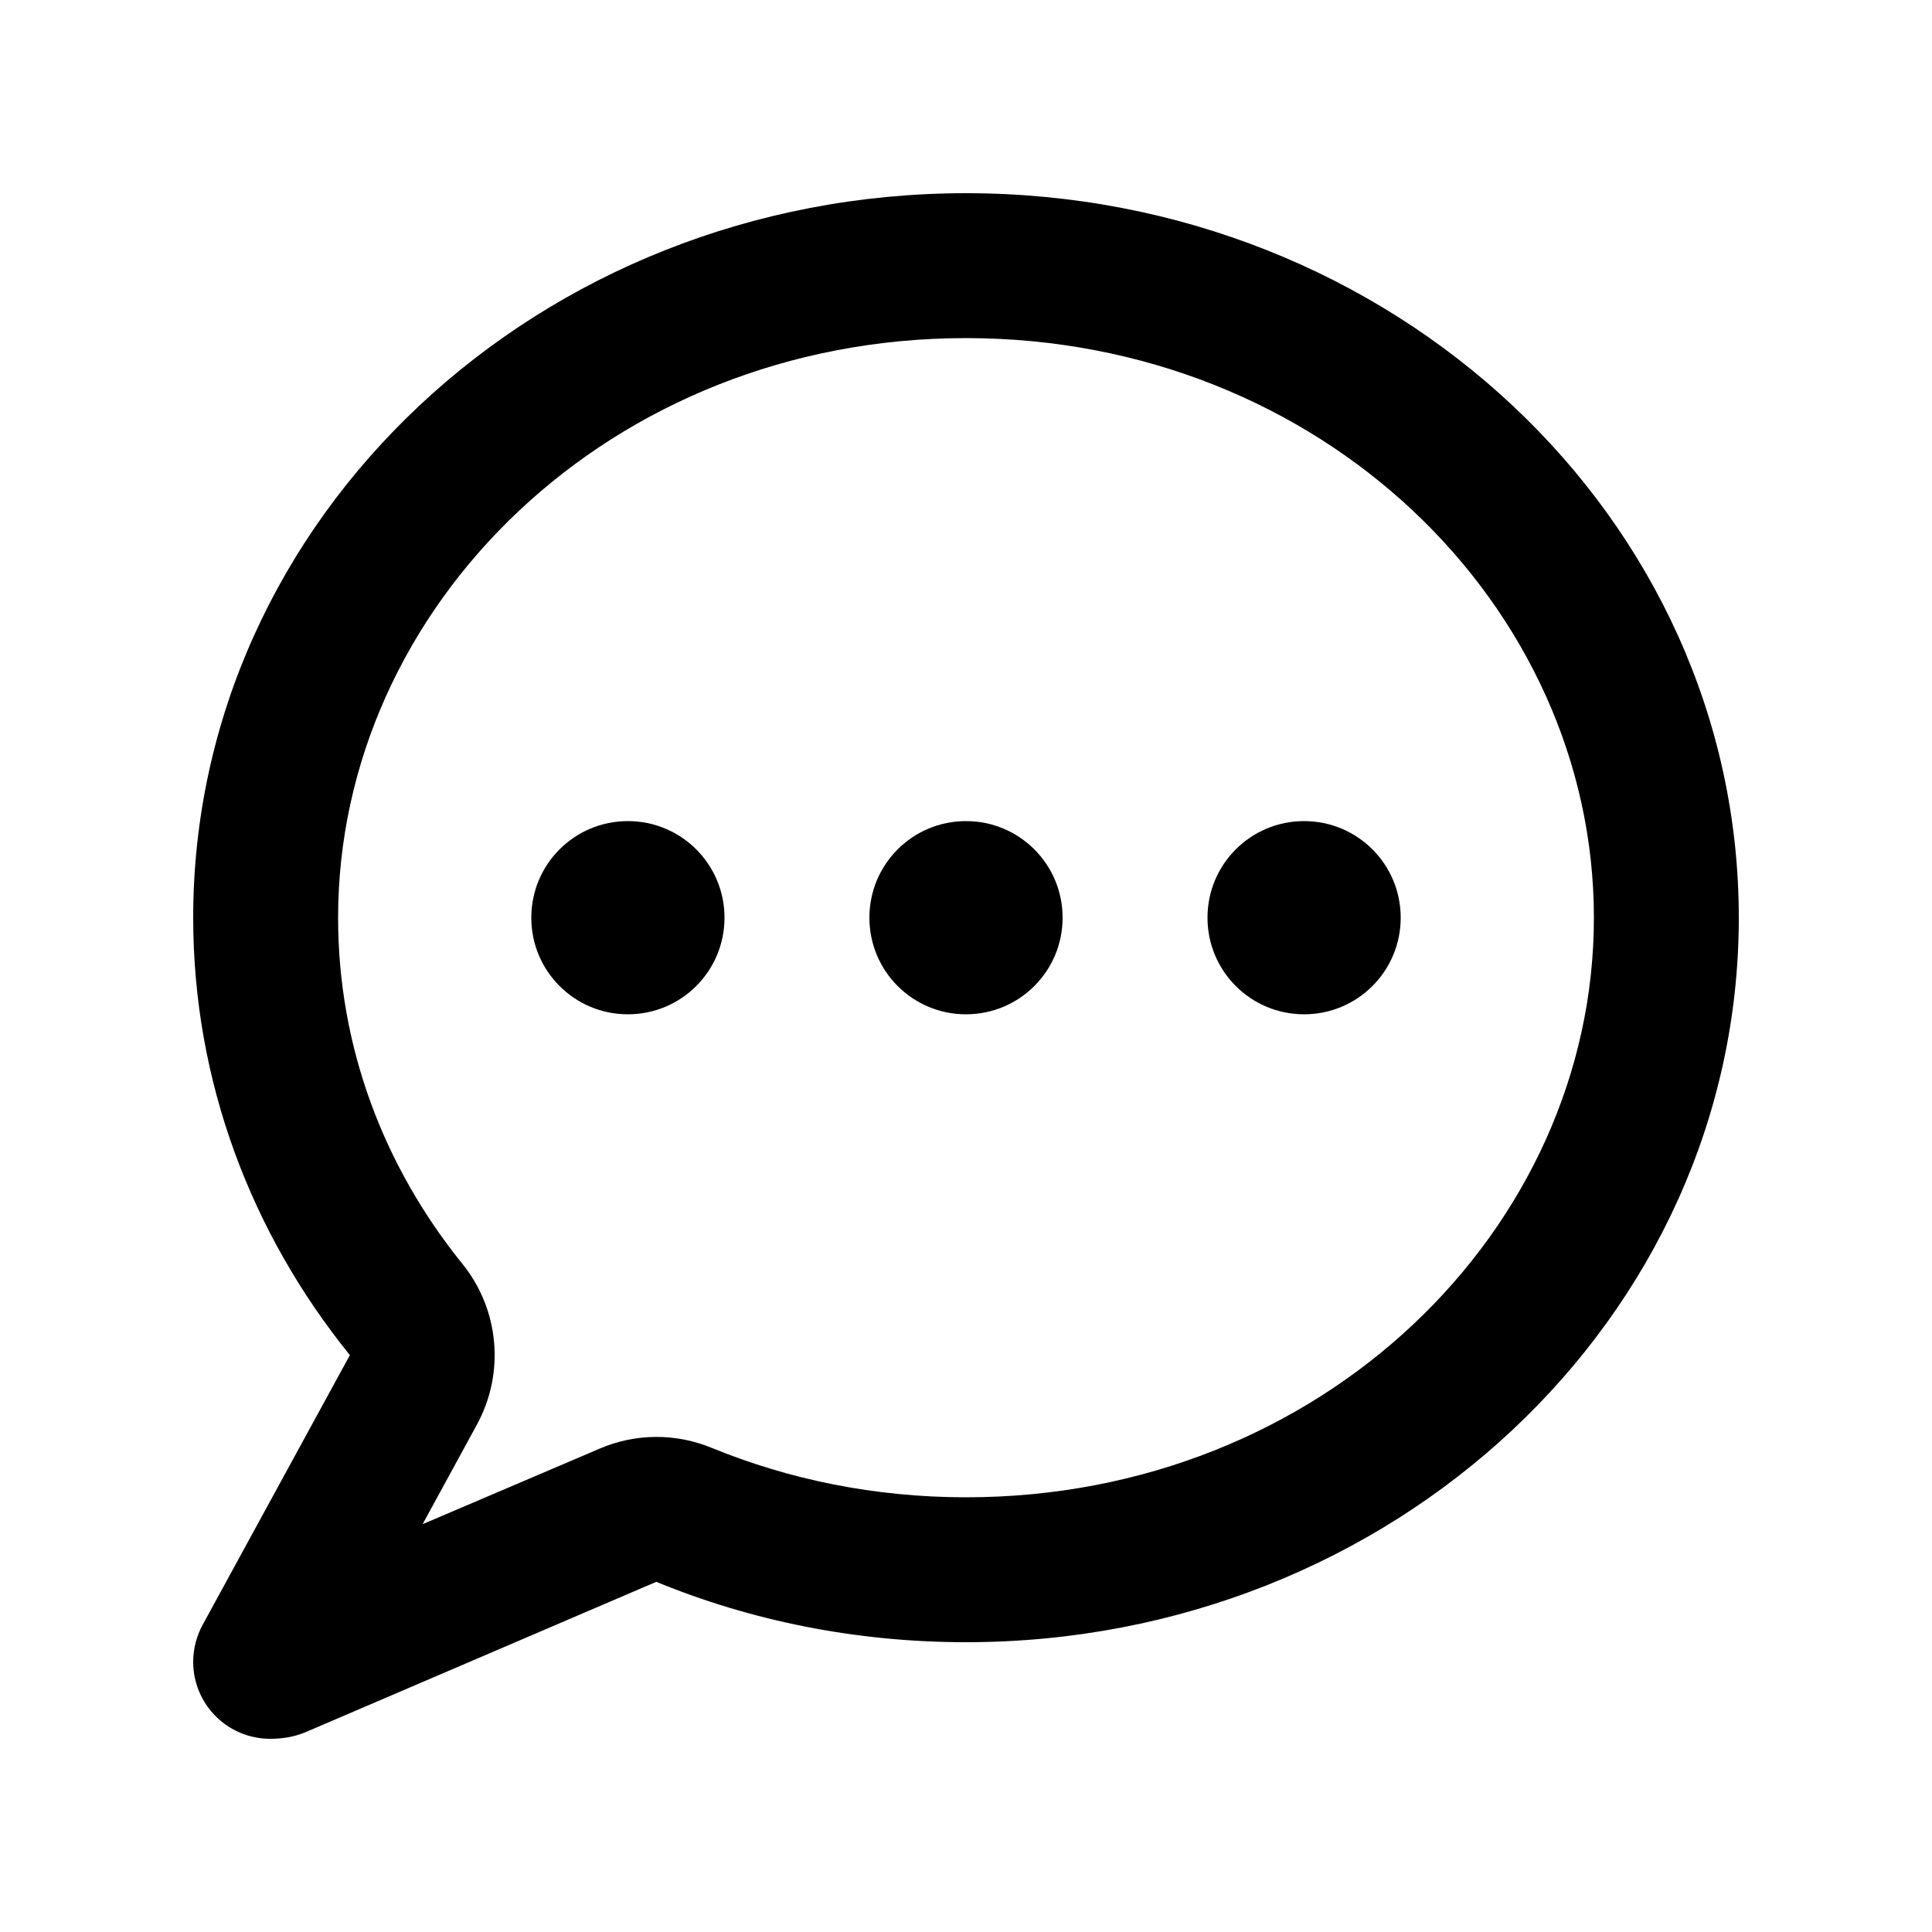
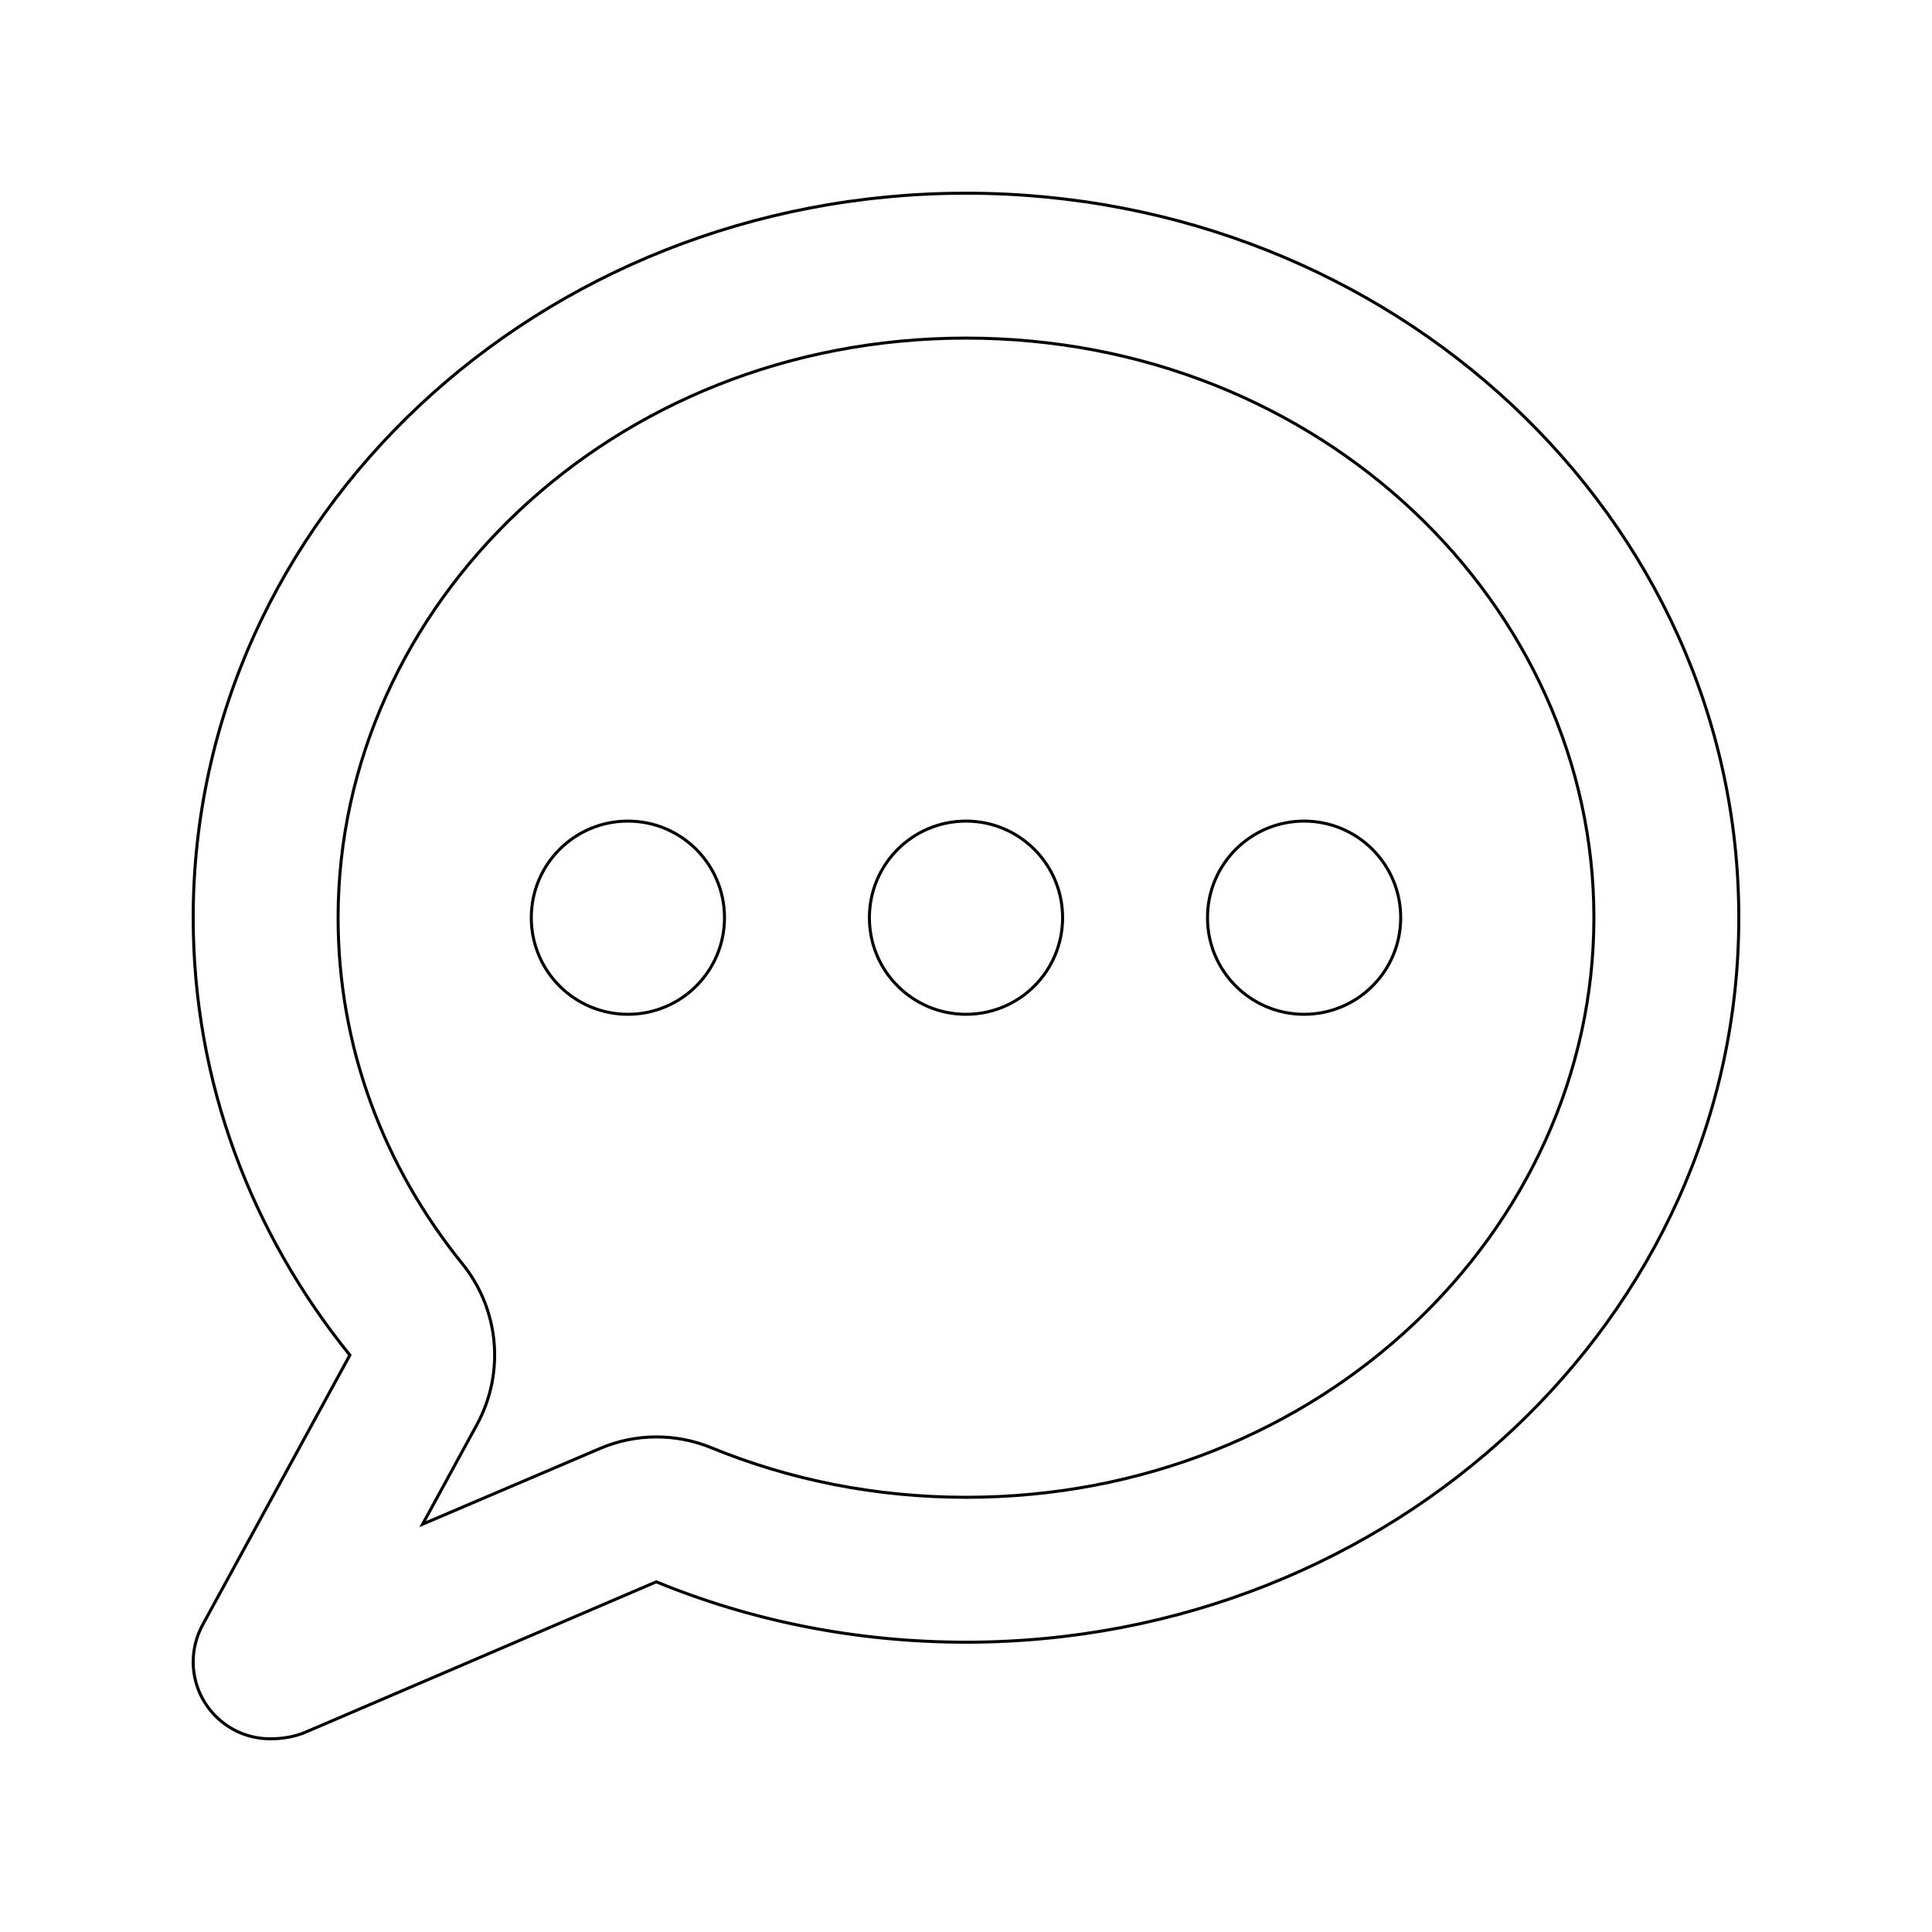
- <svg xmlns="http://www.w3.org/2000/svg" viewBox="0 0 640 640">
+ <svg xmlns="http://www.w3.org/2000/svg" fill="none" stroke="currentColor" viewBox="0 0 640 640">
  <path d="M64 304C64 358.4 83.3 408.6 115.9 448.9L67.1 538.3C65.1 542 64 546.2 64 550.5C64 564.6 75.4 576 89.5 576C93.5 576 97.3 575.4 101 573.9L217.4 524C248.8 536.9 283.5 544 320 544C461.4 544 576 436.5 576 304C576 171.5 461.4 64 320 64C178.6 64 64 171.5 64 304zM158 471.9C167.3 454.8 165.4 433.8 153.2 418.7C127.1 386.4 112 346.8 112 304C112 200.8 202.2 112 320 112C437.8 112 528 200.8 528 304C528 407.2 437.8 496 320 496C289.8 496 261.3 490.1 235.7 479.6C223.8 474.7 210.4 474.8 198.6 479.9L140 504.9L158 471.9zM208 336C225.7 336 240 321.7 240 304C240 286.3 225.7 272 208 272C190.3 272 176 286.3 176 304C176 321.7 190.3 336 208 336zM352 304C352 286.3 337.7 272 320 272C302.3 272 288 286.3 288 304C288 321.7 302.3 336 320 336C337.7 336 352 321.7 352 304zM432 336C449.7 336 464 321.7 464 304C464 286.3 449.7 272 432 272C414.3 272 400 286.3 400 304C400 321.7 414.3 336 432 336z" />
</svg>
